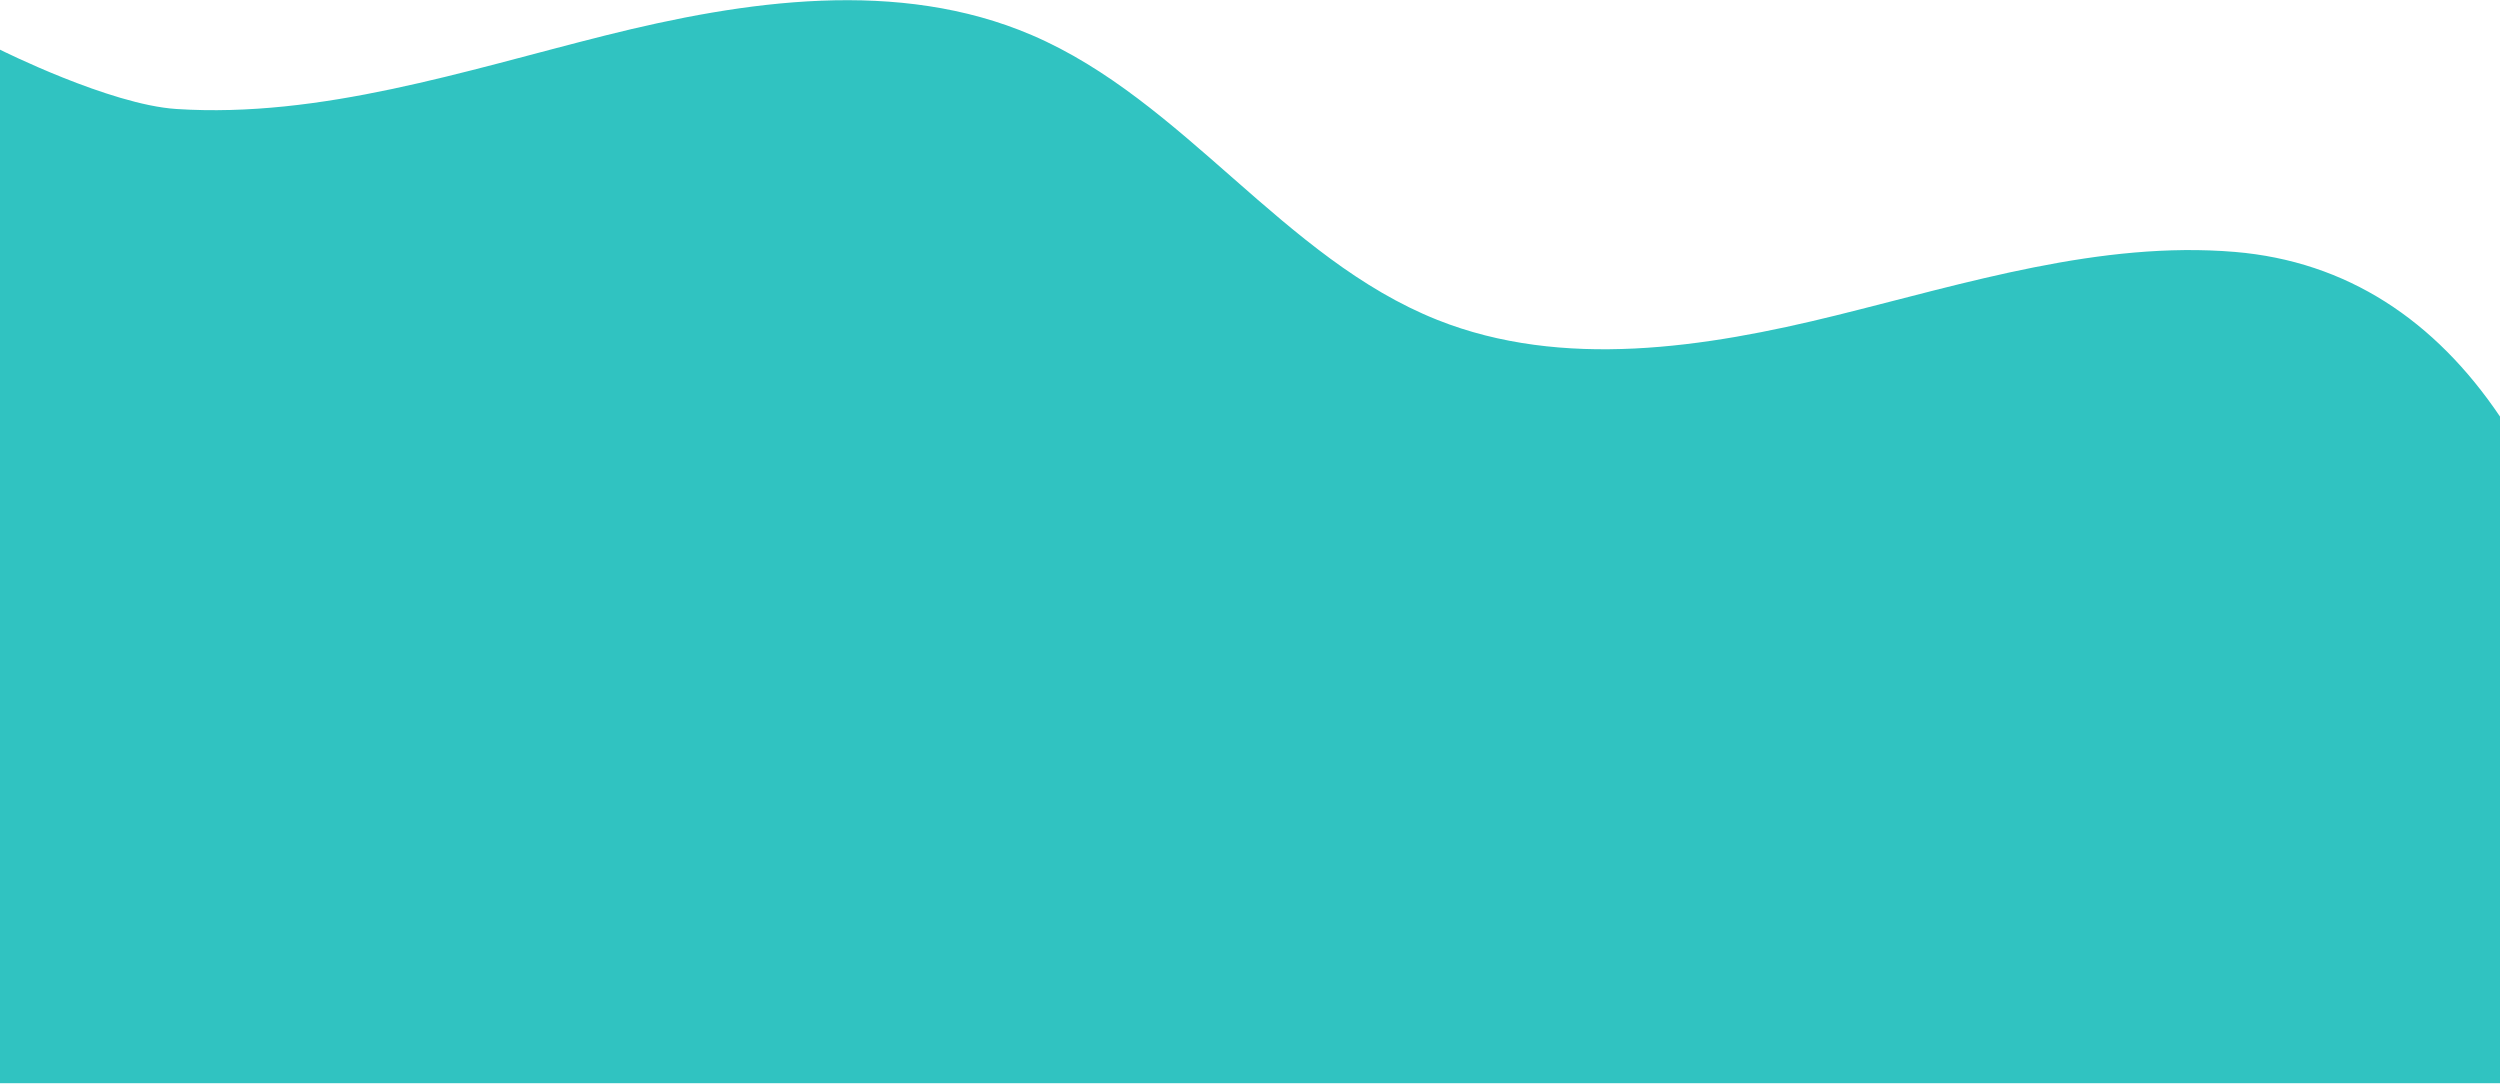
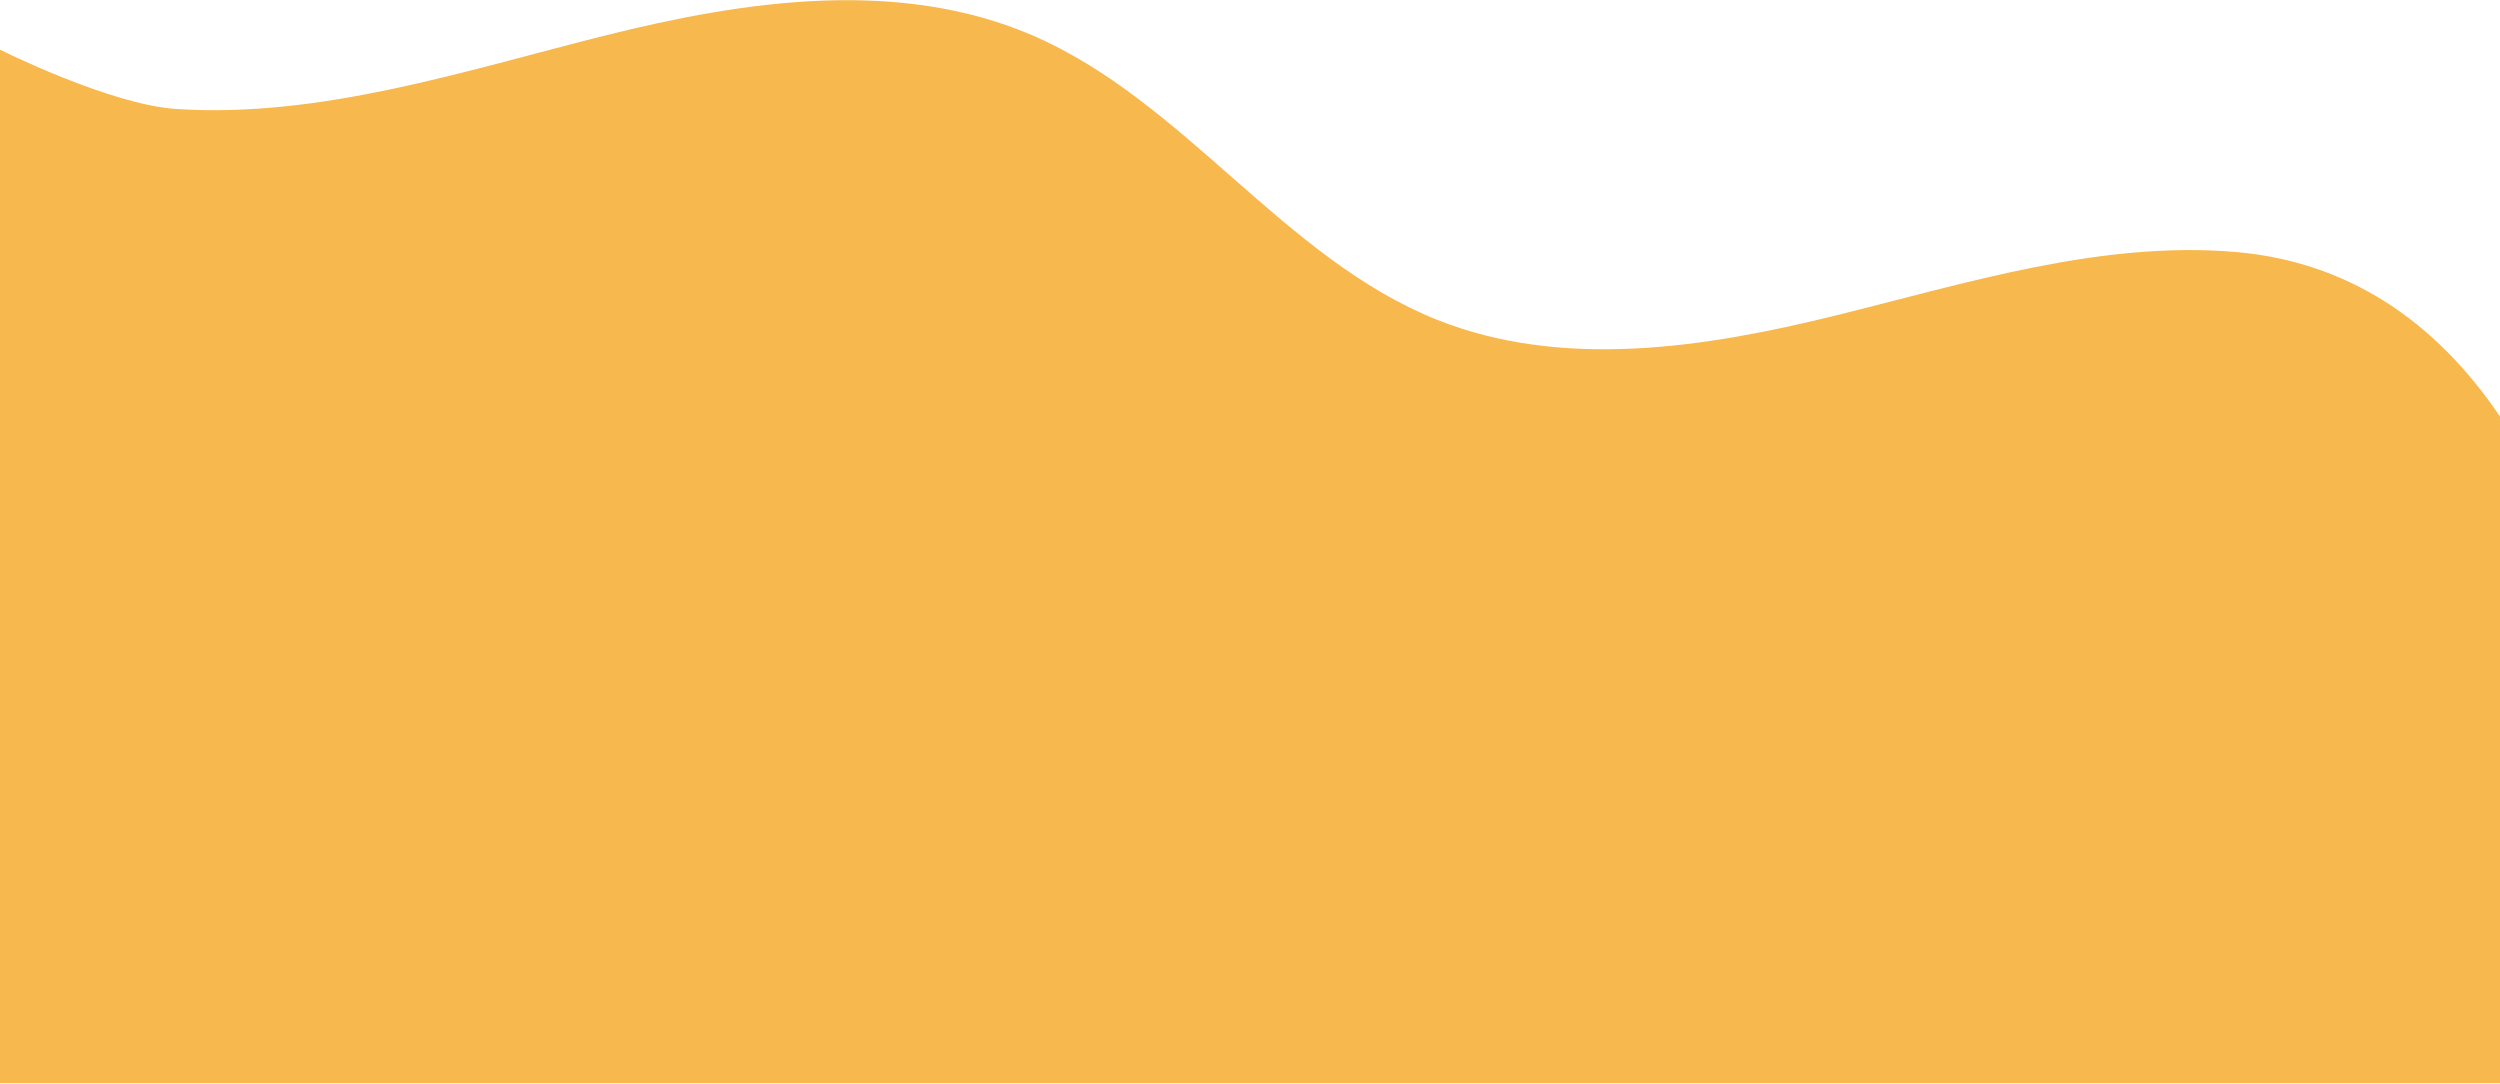
<svg xmlns="http://www.w3.org/2000/svg" width="270px" height="117px">
-   <path fill-rule="evenodd" opacity="0.851" fill="rgb(12, 184, 182)" d="M270.000,116.987 L270.000,44.989 C263.000,34.608 253.489,28.220 241.350,27.206 C226.848,25.997 212.390,30.577 198.263,34.070 C184.137,37.565 168.755,39.934 155.237,34.550 C138.587,27.919 127.899,10.850 111.428,3.789 C97.057,-2.373 80.510,0.033 65.342,3.838 C50.174,7.642 34.647,12.784 19.041,11.771 C11.849,11.304 -0.000,5.364 -0.000,5.364 L-0.000,116.987 L270.000,116.987 Z" />
+   <path fill-rule="evenodd" opacity="0.851" fill="rgb(246, 171, 47)" d="M270.000,116.987 L270.000,44.989 C263.000,34.608 253.489,28.220 241.350,27.206 C226.848,25.997 212.390,30.577 198.263,34.070 C184.137,37.565 168.755,39.934 155.237,34.550 C138.587,27.919 127.899,10.850 111.428,3.789 C97.057,-2.373 80.510,0.033 65.342,3.838 C50.174,7.642 34.647,12.784 19.041,11.771 C11.849,11.304 -0.000,5.364 -0.000,5.364 L-0.000,116.987 L270.000,116.987 Z" />
</svg>
